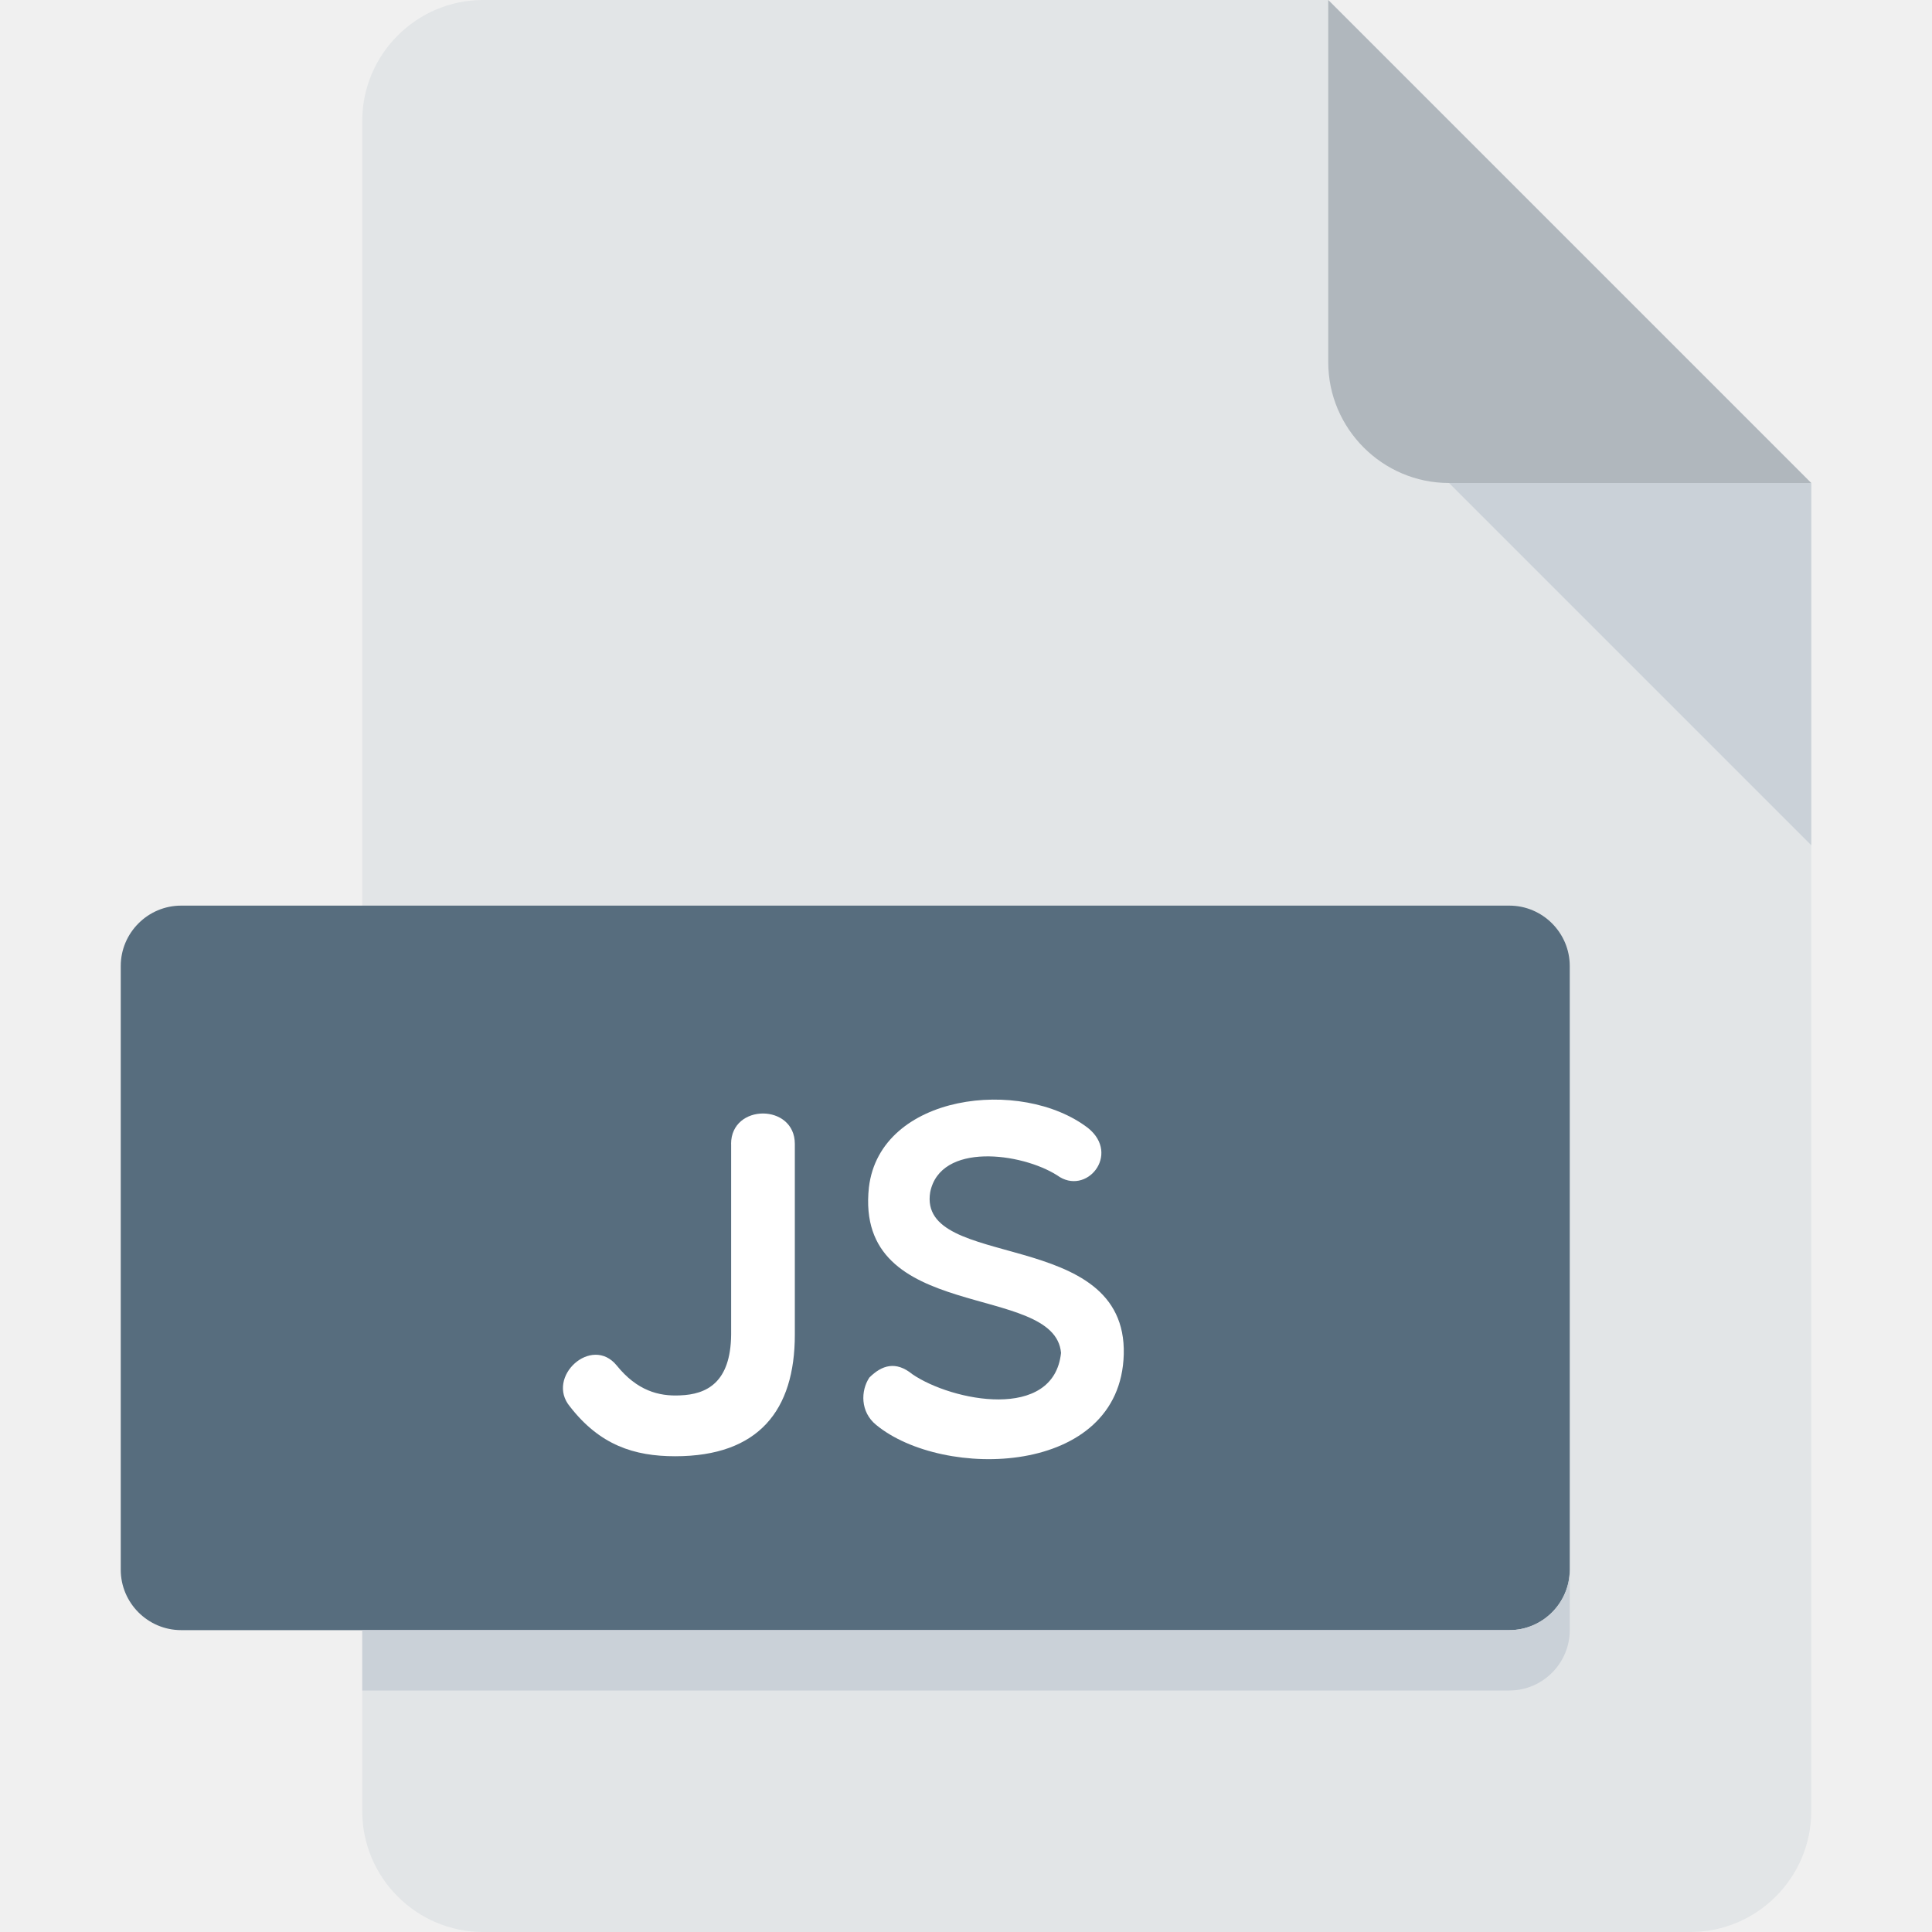
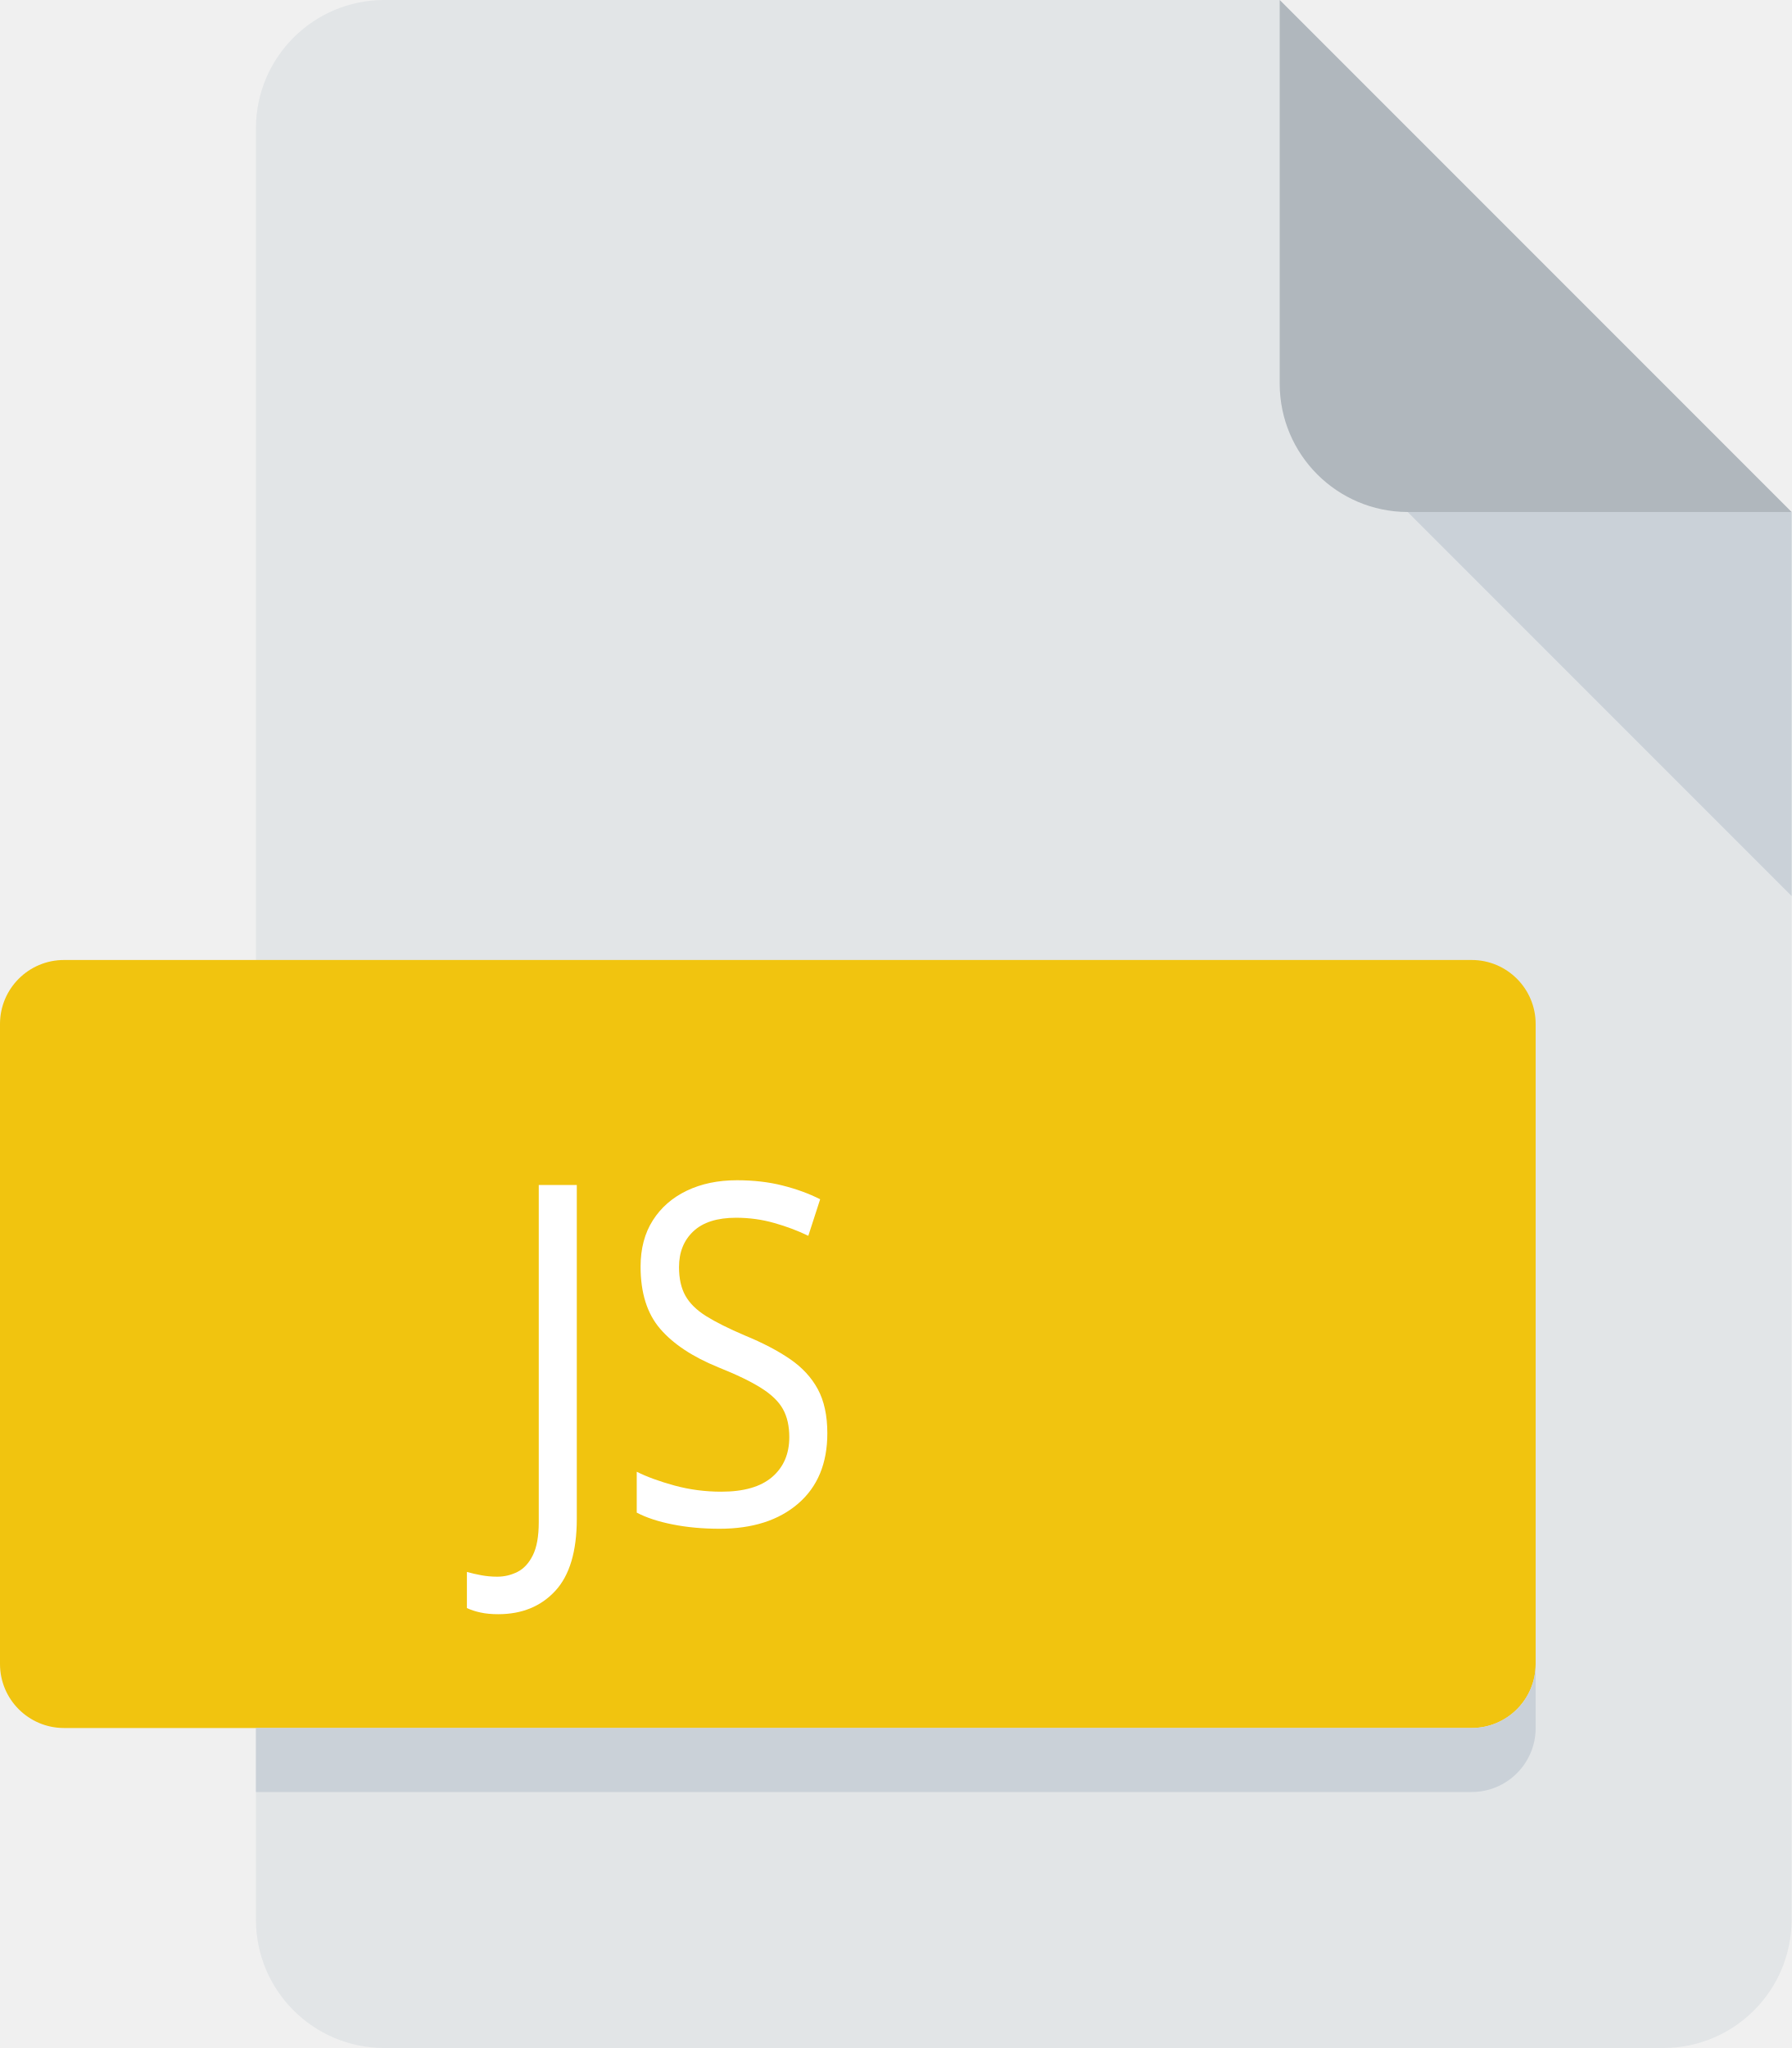
- <svg xmlns="http://www.w3.org/2000/svg" version="1.1" id="Layer_1" x="0px" y="0px" viewBox="0 0 512 512" style="enable-background:new 0 0 512 512;" xml:space="preserve">
-   <path style="fill:#E2E5E7;" d="M128,0c-17.6,0-32,14.4-32,32v448c0,17.6,14.4,32,32,32h320c17.6,0,32-14.4,32-32V128L352,0H128z" />
-   <path style="fill:#B0B7BD;" d="M384,128h96L352,0v96C352,113.6,366.4,128,384,128z" />
-   <polygon style="fill:#CAD1D8;" points="480,224 384,128 480,128 " />
-   <path style="fill:#576D7E;" d="M416,416c0,8.8-7.2,16-16,16H48c-8.8,0-16-7.2-16-16V256c0-8.8,7.2-16,16-16h352c8.8,0,16,7.2,16,16  V416z" />
-   <g>
-     <path style="fill:#FFFFFF;" d="M193.744,303.152c0-10.752,16.896-10.752,16.896,0v50.528c0,20.08-9.6,32.24-31.712,32.24   c-10.88,0-19.968-2.96-27.888-13.168c-6.528-7.808,5.744-19.056,12.4-10.88c5.376,6.656,11.12,8.192,16.752,7.92   c7.168-0.256,13.44-3.456,13.568-16.112v-50.528H193.744z" />
-     <path style="fill:#FFFFFF;" d="M230.272,314.656c2.944-24.816,40.416-29.28,58.08-15.712c8.704,7.024-0.512,18.16-8.192,12.528   c-9.472-6.016-30.96-8.832-33.648,4.464c-3.456,20.992,52.192,8.976,51.296,42.992c-0.896,32.496-47.968,33.264-65.632,18.672   c-4.224-3.44-4.096-9.056-1.792-12.528c3.328-3.312,7.024-4.464,11.392-0.896c10.48,7.168,37.488,12.544,39.408-5.648   C279.52,339.616,226.304,351.008,230.272,314.656z" />
-   </g>
-   <path style="fill:#CAD1D8;" d="M400,432H96v16h304c8.8,0,16-7.2,16-16v-16C416,424.8,408.8,432,400,432z" />
-   <g>
- </g>
-   <g>
- </g>
-   <g>
- </g>
-   <g>
- </g>
-   <g>
- </g>
-   <g>
- </g>
-   <g>
- </g>
-   <g>
- </g>
-   <g>
- </g>
-   <g>
- </g>
-   <g>
- </g>
-   <g>
- </g>
-   <g>
- </g>
-   <g>
- </g>
-   <g>
- </g>
+ <svg xmlns="http://www.w3.org/2000/svg" id="Layer_1" data-name="Layer 1" viewBox="0 0 448 512">
+   <defs>
+     <style>.cls-1{fill:#e2e5e7;}.cls-2{fill:#b0b7bd;}.cls-3{fill:#cad1d8;}.cls-4{fill:#f1c40f;}.cls-5{font-size:118.71px;fill:#fff;font-family:ArialRoundedMTBold, Arial Rounded MT Bold;}</style>
+   </defs>
+   <path class="cls-1" d="M128,0A32.09,32.09,0,0,0,96,32V480a32.09,32.09,0,0,0,32,32H448a32.09,32.09,0,0,0,32-32V128L352,0Z" transform="translate(-32)" />
+   <path class="cls-2" d="M384,128h96L352,0V96A32.09,32.09,0,0,0,384,128Z" transform="translate(-32)" />
+   <polygon class="cls-3" points="448 224 352 128 448 128 448 224" />
+   <path class="cls-4" d="M416,416a16,16,0,0,1-16,16H48a16,16,0,0,1-16-16V256a16,16,0,0,1,16-16H400a16,16,0,0,1,16,16Z" transform="translate(-32)" />
+   <text class="cls-5" transform="translate(125 381) scale(0.89 1)">JS</text>
+   <path class="cls-3" d="M400,432H96v16H400a16,16,0,0,0,16-16V416A16,16,0,0,1,400,432Z" transform="translate(-32)" />
+   <text x="-32" />
</svg>
